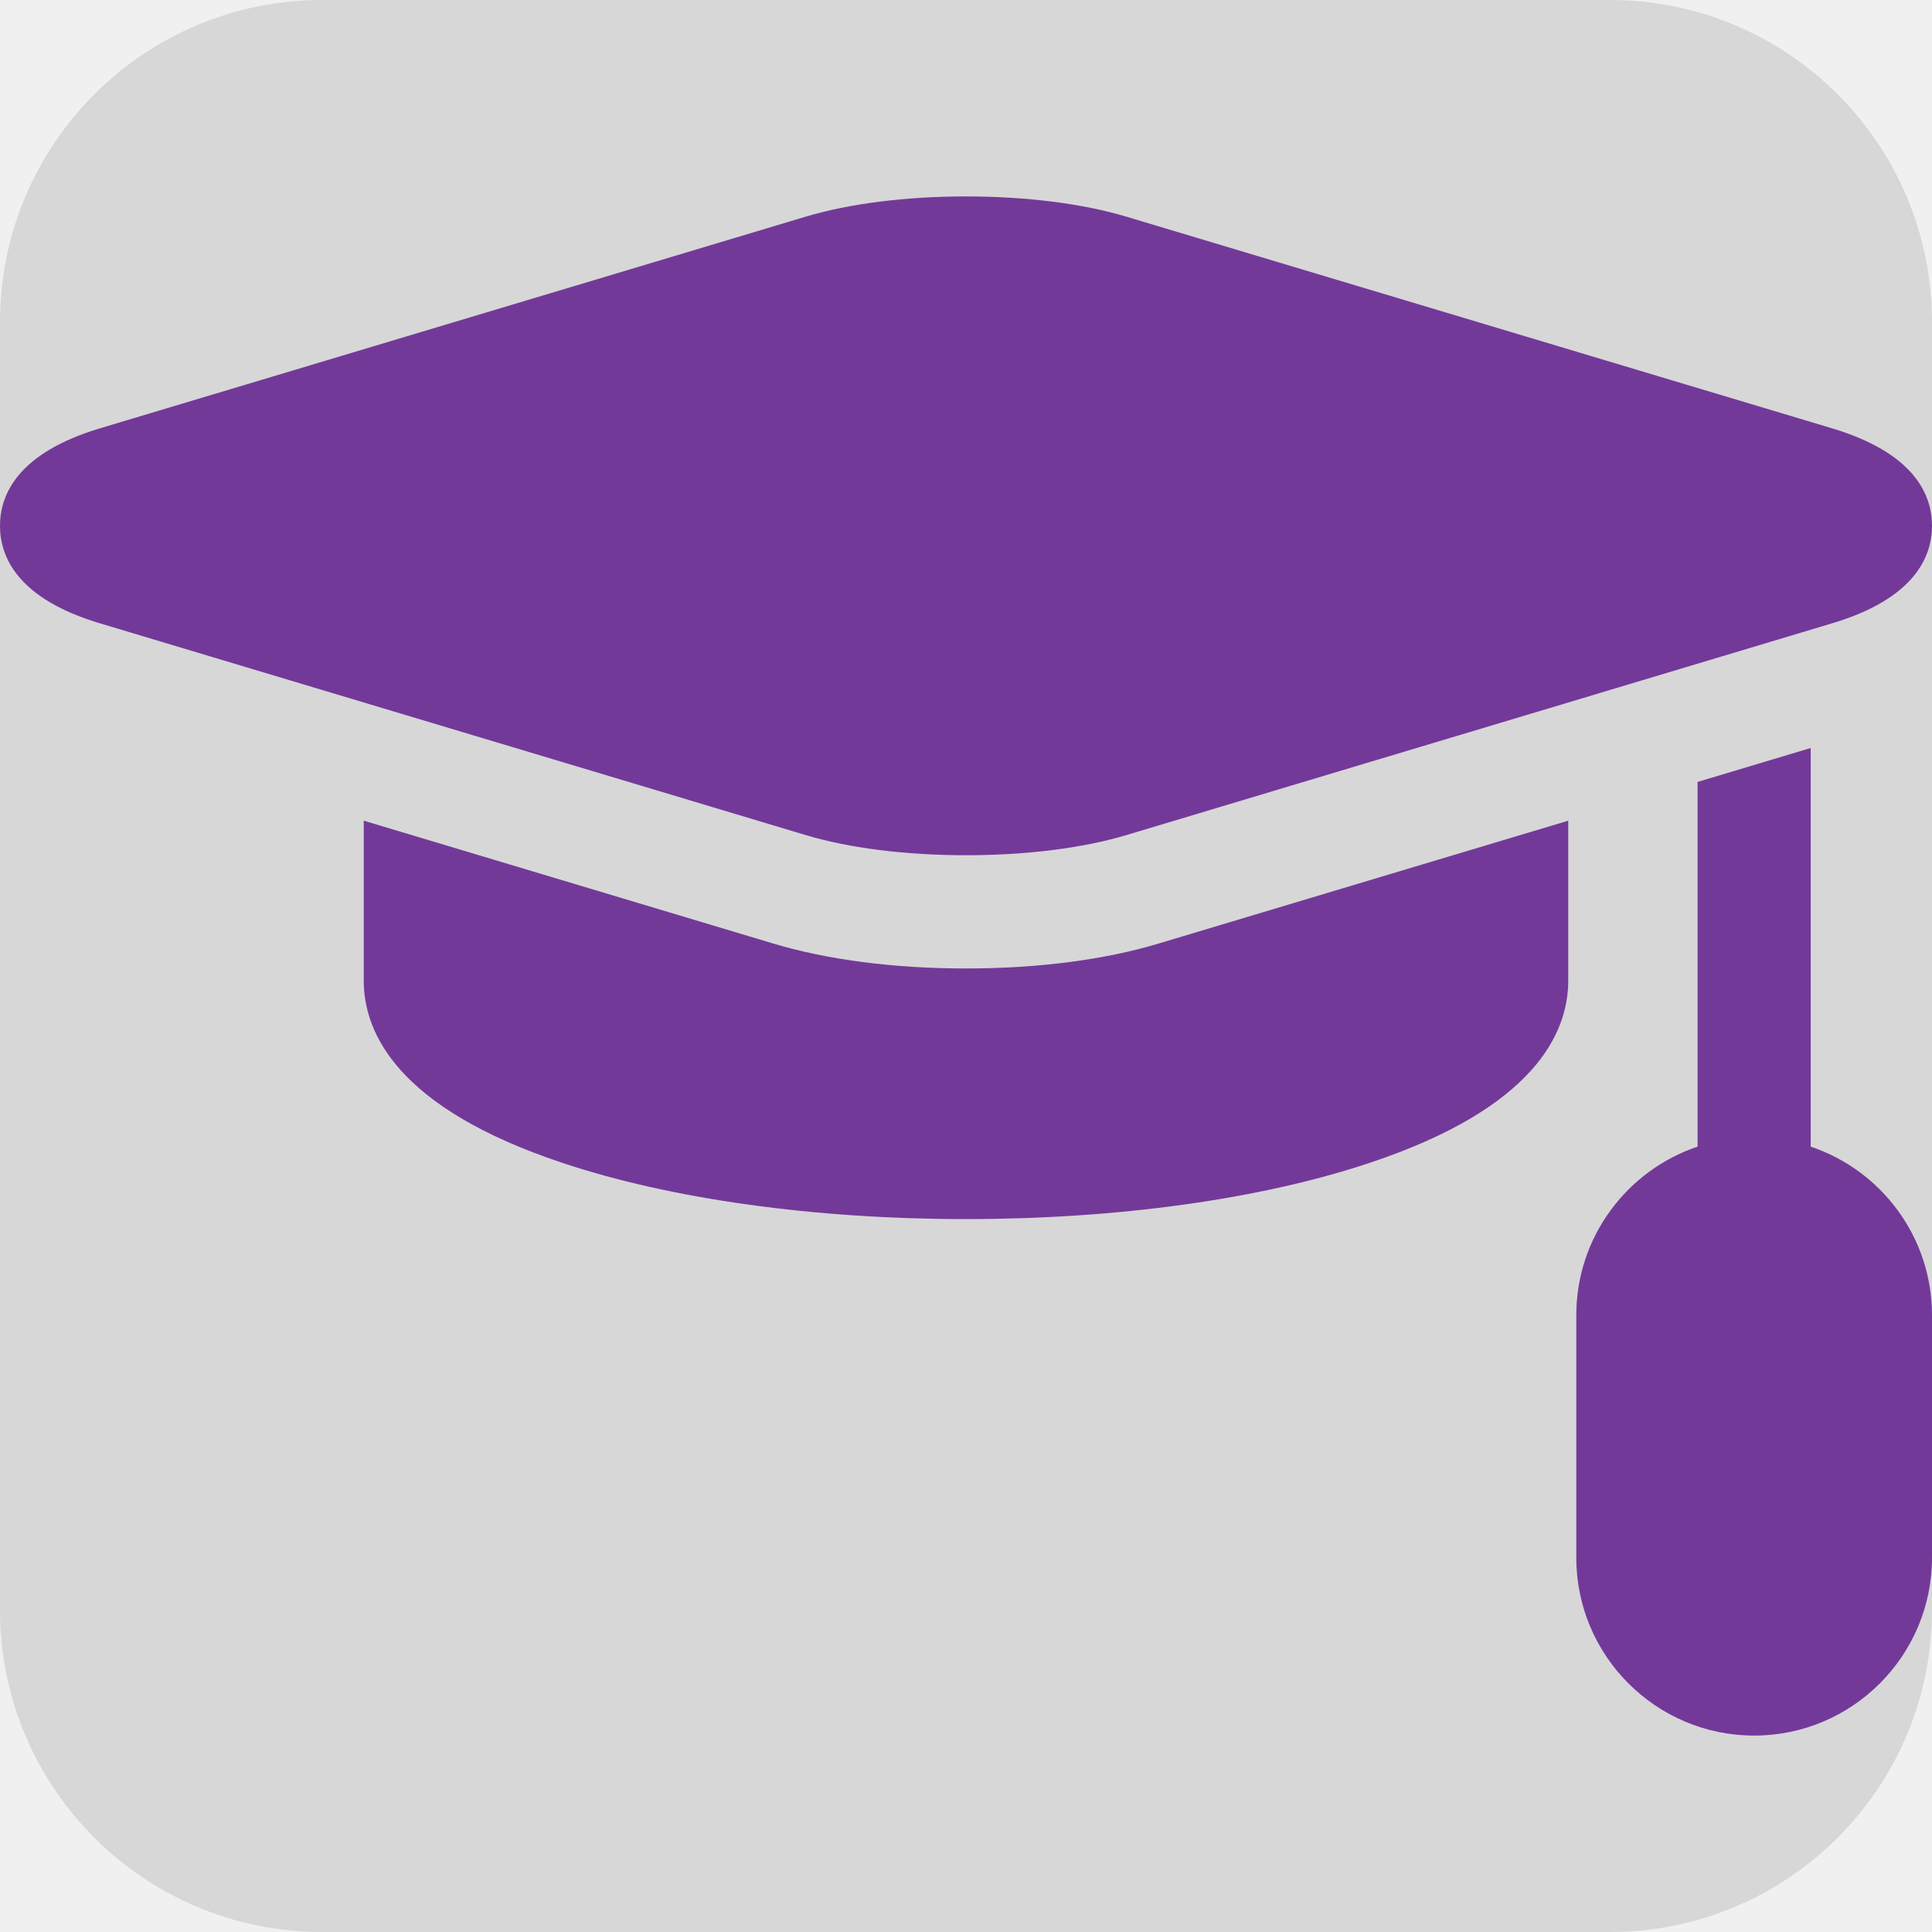
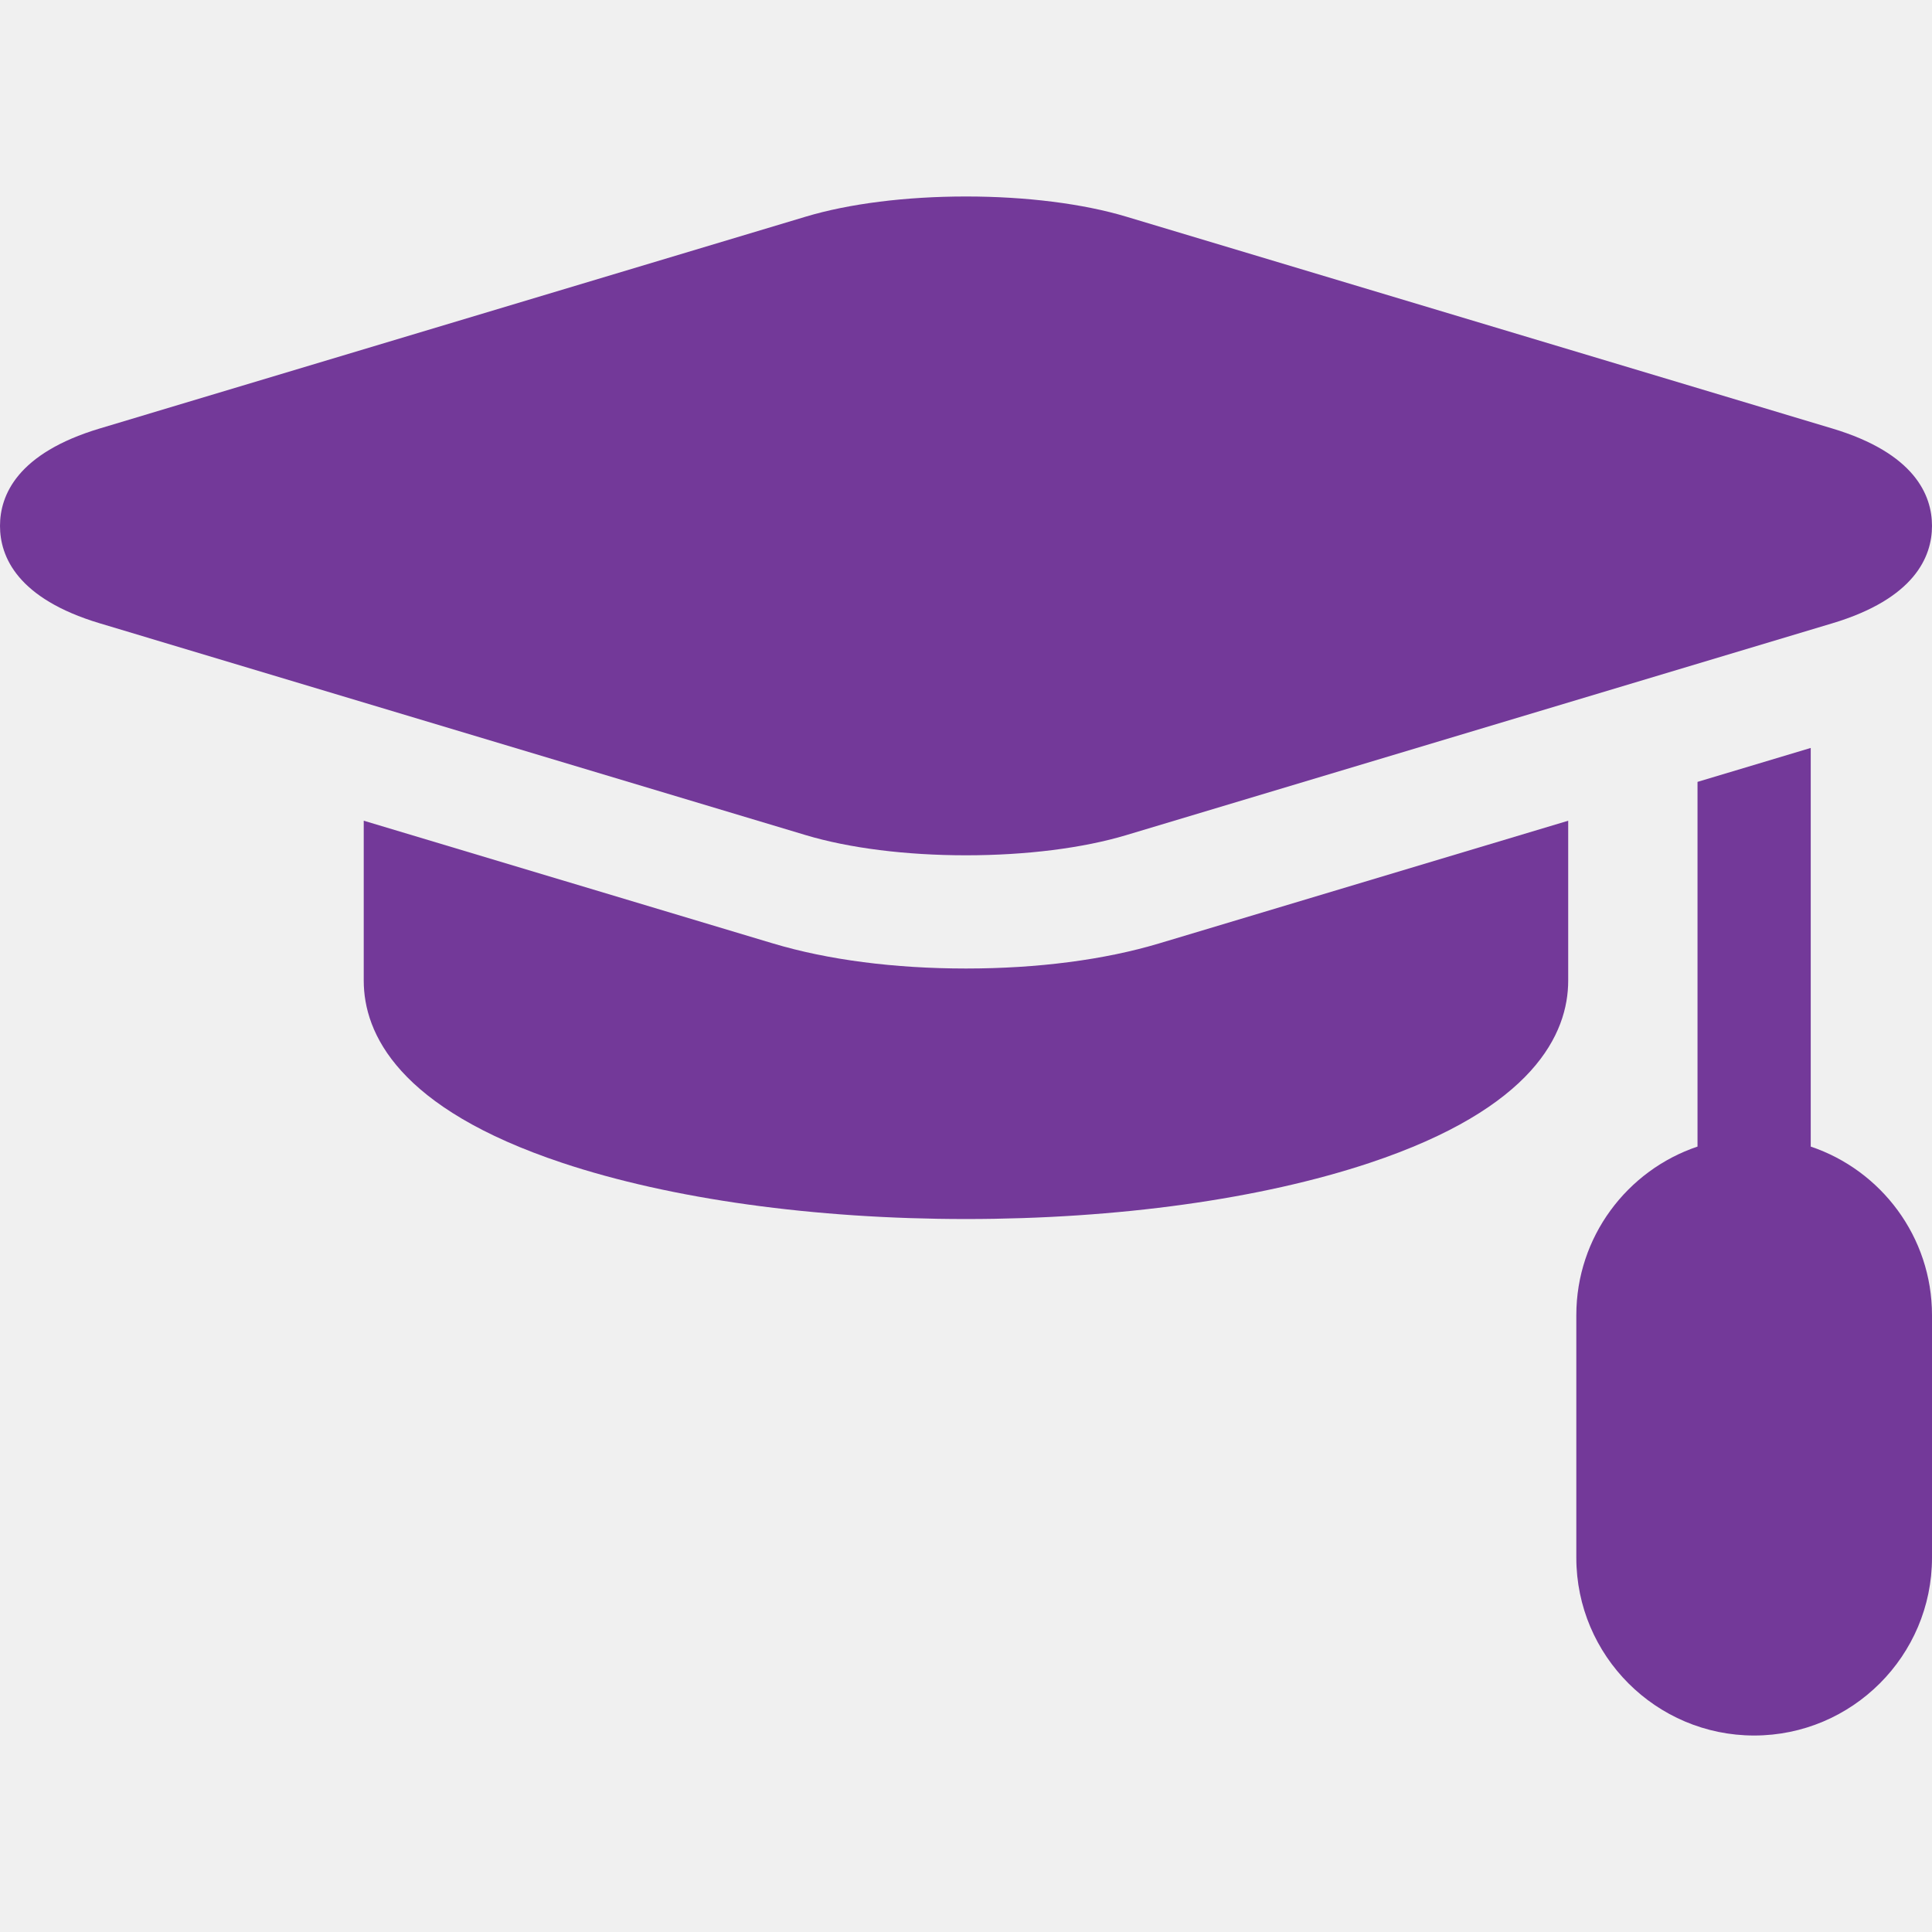
- <svg xmlns="http://www.w3.org/2000/svg" width="18" height="18" viewBox="0 0 18 18" fill="none">
+ <svg xmlns="http://www.w3.org/2000/svg" width="30" height="30" viewBox="0 0 30 30" fill="none">
  <g clip-path="url(#clip0)">
-     <rect width="18" height="18" rx="3" fill="#D7D7D7" />
-     <path d="M9 7.968C9.559 7.968 10.089 7.902 10.495 7.78L17.07 5.807C17.839 5.577 18 5.186 18 4.899C18 4.612 17.839 4.222 17.07 3.991L10.495 2.019C10.089 1.897 9.559 1.83 9 1.83C8.441 1.83 7.911 1.897 7.505 2.019L0.93 3.991C0.161 4.222 2.29633e-08 4.612 2.29633e-08 4.899C-7.02895e-05 5.186 0.161 5.577 0.93 5.807L7.506 7.78C7.911 7.902 8.441 7.968 9 7.968Z" fill="#733999" />
-     <path d="M9 9.023C8.332 9.023 7.71 8.943 7.202 8.79L3.389 7.646V9.136C3.389 9.629 3.71 10.325 5.239 10.834C6.251 11.172 7.587 11.358 9 11.358C10.413 11.358 11.749 11.172 12.761 10.834C14.29 10.325 14.611 9.63 14.611 9.136V7.646L10.797 8.79C10.29 8.943 9.668 9.023 9 9.023Z" fill="#733999" />
-     <path d="M16.87 10.683V6.969L15.816 7.285V10.683C15.16 10.903 14.686 11.524 14.686 12.253V14.513C14.686 15.426 15.429 16.17 16.343 16.17C17.257 16.17 18 15.426 18 14.513V12.253C18 11.524 17.526 10.903 16.87 10.683Z" fill="#733999" />
+     <path d="M15 13.281C15.931 13.281 16.816 13.17 17.491 12.967L28.451 9.679C29.731 9.295 30 8.644 30 8.166C30 7.688 29.731 7.037 28.45 6.653L17.491 3.365C16.816 3.162 15.931 3.051 15 3.051C14.069 3.051 13.184 3.162 12.509 3.365L1.55 6.653C0.269 7.037 3.82722e-08 7.688 3.82722e-08 8.166C-0 8.644 0.269 9.295 1.55 9.679L12.509 12.967C13.184 13.17 14.069 13.281 15 13.281Z" fill="#733999" />
+     <path d="M15 15.039C13.886 15.039 12.85 14.904 12.004 14.65L5.648 12.744V15.226C5.648 16.049 6.183 17.208 8.731 18.057C10.418 18.619 12.645 18.929 15 18.929C17.355 18.929 19.581 18.619 21.269 18.057C23.817 17.208 24.351 16.049 24.351 15.226V12.744L17.996 14.65C17.149 14.904 16.113 15.039 15 15.039Z" fill="#733999" />
+     <path d="M28.117 17.804V11.614L26.359 12.141V17.804C25.266 18.172 24.477 19.206 24.477 20.422V24.188C24.477 25.71 25.716 26.949 27.238 26.949C28.761 26.949 30 25.71 30 24.188V20.422C30 19.206 29.21 18.172 28.117 17.804Z" fill="#733999" />
  </g>
  <defs>
    <clipPath id="clip0">
-       <rect width="18" height="18" rx="3" fill="white" />
+       <rect width="30" height="30" fill="white" />
    </clipPath>
  </defs>
</svg>
